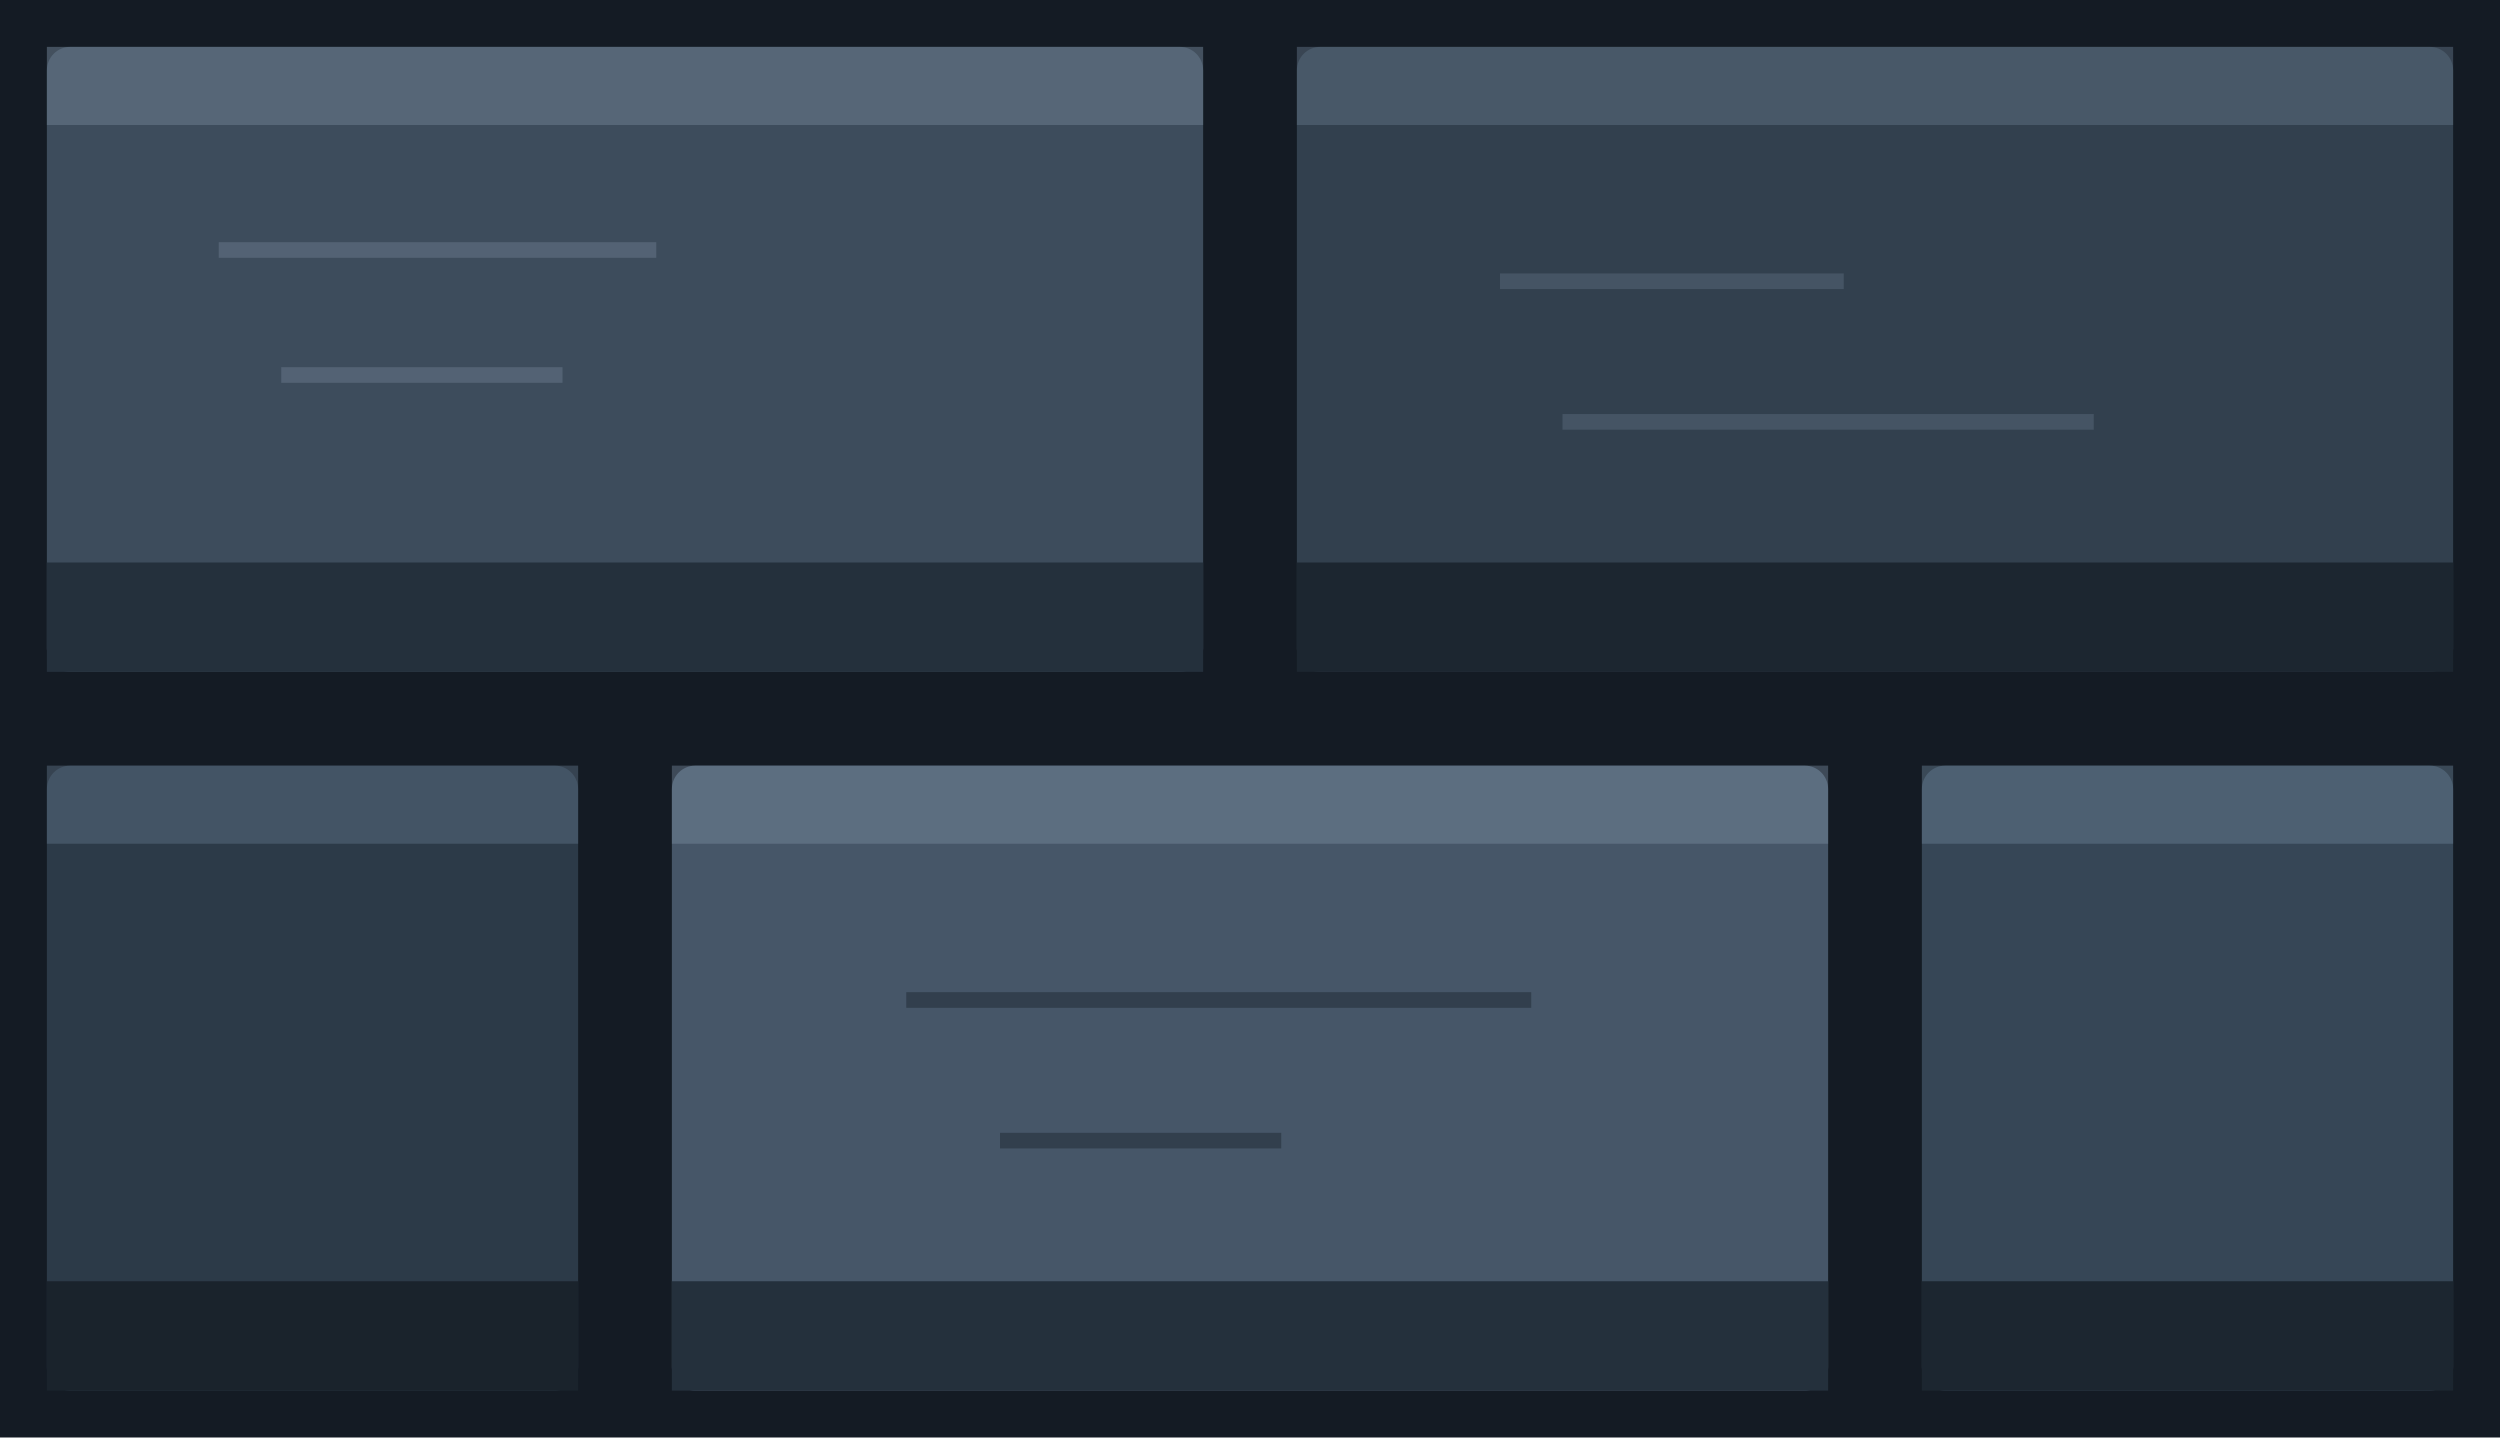
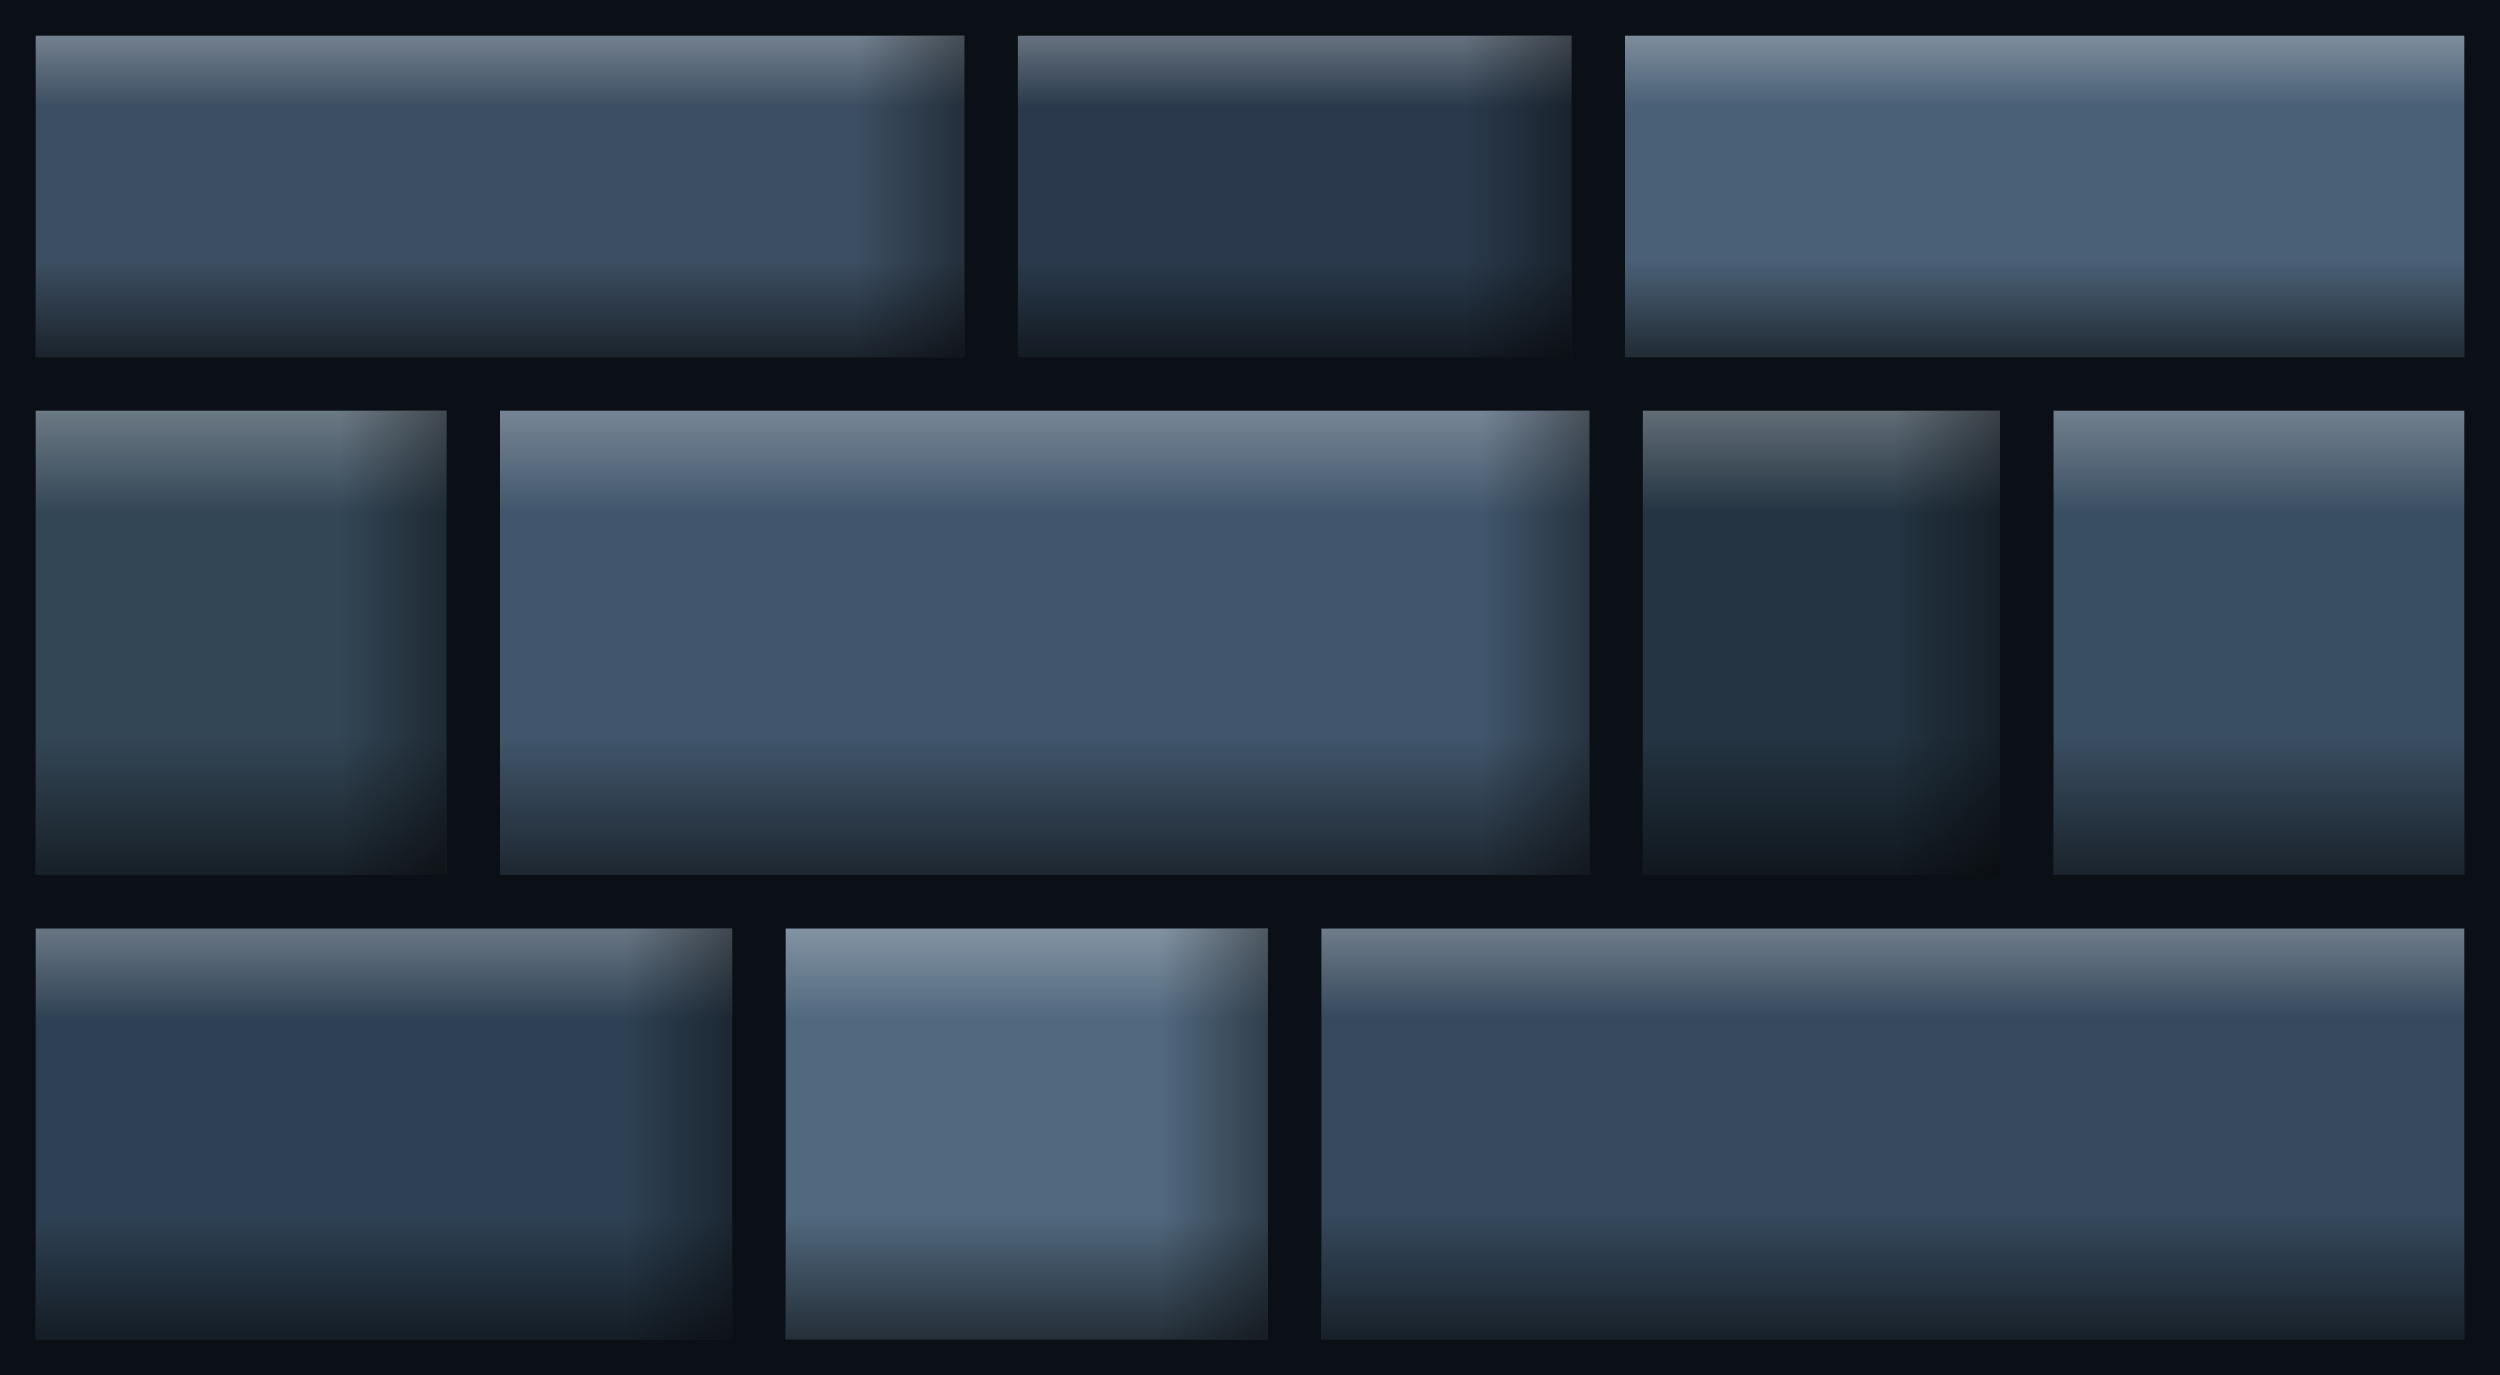
- <svg xmlns="http://www.w3.org/2000/svg" width="160" height="92" viewBox="0 0 160 92" shape-rendering="geometricPrecision">
-   <rect width="160" height="92" fill="#141b24" />
+ <svg xmlns="http://www.w3.org/2000/svg" width="280" height="154" viewBox="0 0 280 154" shape-rendering="geometricPrecision">
+   <defs>
+     <linearGradient id="arris" x1="0" x2="0" y1="0" y2="1">
+       <stop offset="0" stop-color="#fff" stop-opacity=".28" />
+       <stop offset=".22" stop-color="#fff" stop-opacity="0" />
+       <stop offset=".7" stop-color="#000" stop-opacity="0" />
+       <stop offset="1" stop-color="#000" stop-opacity=".55" />
+     </linearGradient>
+     <linearGradient id="joint" x1="0" x2="1" y1="0" y2="0">
+       <stop offset="0" stop-color="#000" stop-opacity="0" />
+       <stop offset="1" stop-color="#000" stop-opacity=".4" />
+     </linearGradient>
+   </defs>
+   <rect width="280" height="154" fill="#0b1016" />
  <g>
-     <rect x="3" y="3" width="74" height="40" rx="1.5" fill="#3d4c5c" />
-     <rect x="3" y="3" width="74" height="5" fill="#6a7c8e" opacity=".55" />
-     <rect x="3" y="36" width="74" height="7" fill="#24303c" />
-     <path d="M14 16h28M18 24h18" stroke="#9fb4c8" stroke-opacity=".22" stroke-width="1" />
+     <rect x="4" y="4" width="104" height="36" fill="#3c4e62" />
+     <rect x="4" y="4" width="104" height="36" fill="url(#arris)" />
+     <rect x="96" y="4" width="12" height="36" fill="url(#joint)" />
  </g>
  <g>
-     <rect x="83" y="3" width="74" height="40" rx="1.5" fill="#32404e" />
-     <rect x="83" y="3" width="74" height="5" fill="#5d7082" opacity=".5" />
-     <rect x="83" y="36" width="74" height="7" fill="#1c2630" />
-     <path d="M96 18h22M100 27h34" stroke="#9fb4c8" stroke-opacity=".18" stroke-width="1" />
+     <rect x="114" y="4" width="62" height="36" fill="#2a3a4c" />
+     <rect x="114" y="4" width="62" height="36" fill="url(#arris)" />
+     <rect x="164" y="4" width="12" height="36" fill="url(#joint)" />
  </g>
  <g>
-     <rect x="3" y="49" width="34" height="40" rx="1.5" fill="#2c3a48" />
-     <rect x="3" y="49" width="34" height="5" fill="#607488" opacity=".45" />
-     <rect x="3" y="82" width="34" height="7" fill="#1a232c" />
+     <rect x="182" y="4" width="94" height="36" fill="#4a6076" />
+     <rect x="182" y="4" width="94" height="36" fill="url(#arris)" />
  </g>
  <g>
-     <rect x="43" y="49" width="74" height="40" rx="1.5" fill="#465668" />
-     <rect x="43" y="49" width="74" height="5" fill="#7d90a4" opacity=".4" />
-     <rect x="43" y="82" width="74" height="7" fill="#24303c" />
-     <path d="M58 64h40M64 73h18" stroke="#0e141c" stroke-opacity=".35" stroke-width="1" />
+     <rect x="4" y="46" width="46" height="52" fill="#334656" />
+     <rect x="4" y="46" width="46" height="52" fill="url(#arris)" />
+     <rect x="38" y="46" width="12" height="52" fill="url(#joint)" />
  </g>
  <g>
-     <rect x="123" y="49" width="34" height="40" rx="1.5" fill="#364656" />
-     <rect x="123" y="49" width="34" height="5" fill="#688094" opacity=".45" />
-     <rect x="123" y="82" width="34" height="7" fill="#1c2630" />
+     <rect x="56" y="46" width="122" height="52" fill="#41566c" />
+     <rect x="56" y="46" width="122" height="52" fill="url(#arris)" />
+     <rect x="166" y="46" width="12" height="52" fill="url(#joint)" />
+   </g>
+   <g>
+     <rect x="184" y="46" width="40" height="52" fill="#243442" />
+     <rect x="184" y="46" width="40" height="52" fill="url(#arris)" />
+     <rect x="212" y="46" width="12" height="52" fill="url(#joint)" />
+   </g>
+   <g>
+     <rect x="230" y="46" width="46" height="52" fill="#3a4e62" />
+     <rect x="230" y="46" width="46" height="52" fill="url(#arris)" />
+   </g>
+   <g>
+     <rect x="4" y="104" width="78" height="46" fill="#2e4154" />
+     <rect x="4" y="104" width="78" height="46" fill="url(#arris)" />
+     <rect x="70" y="104" width="12" height="46" fill="url(#joint)" />
+   </g>
+   <g>
+     <rect x="88" y="104" width="54" height="46" fill="#51687e" />
+     <rect x="88" y="104" width="54" height="46" fill="url(#arris)" />
+     <rect x="130" y="104" width="12" height="46" fill="url(#joint)" />
+   </g>
+   <g>
+     <rect x="148" y="104" width="128" height="46" fill="#35485c" />
+     <rect x="148" y="104" width="128" height="46" fill="url(#arris)" />
  </g>
</svg>
